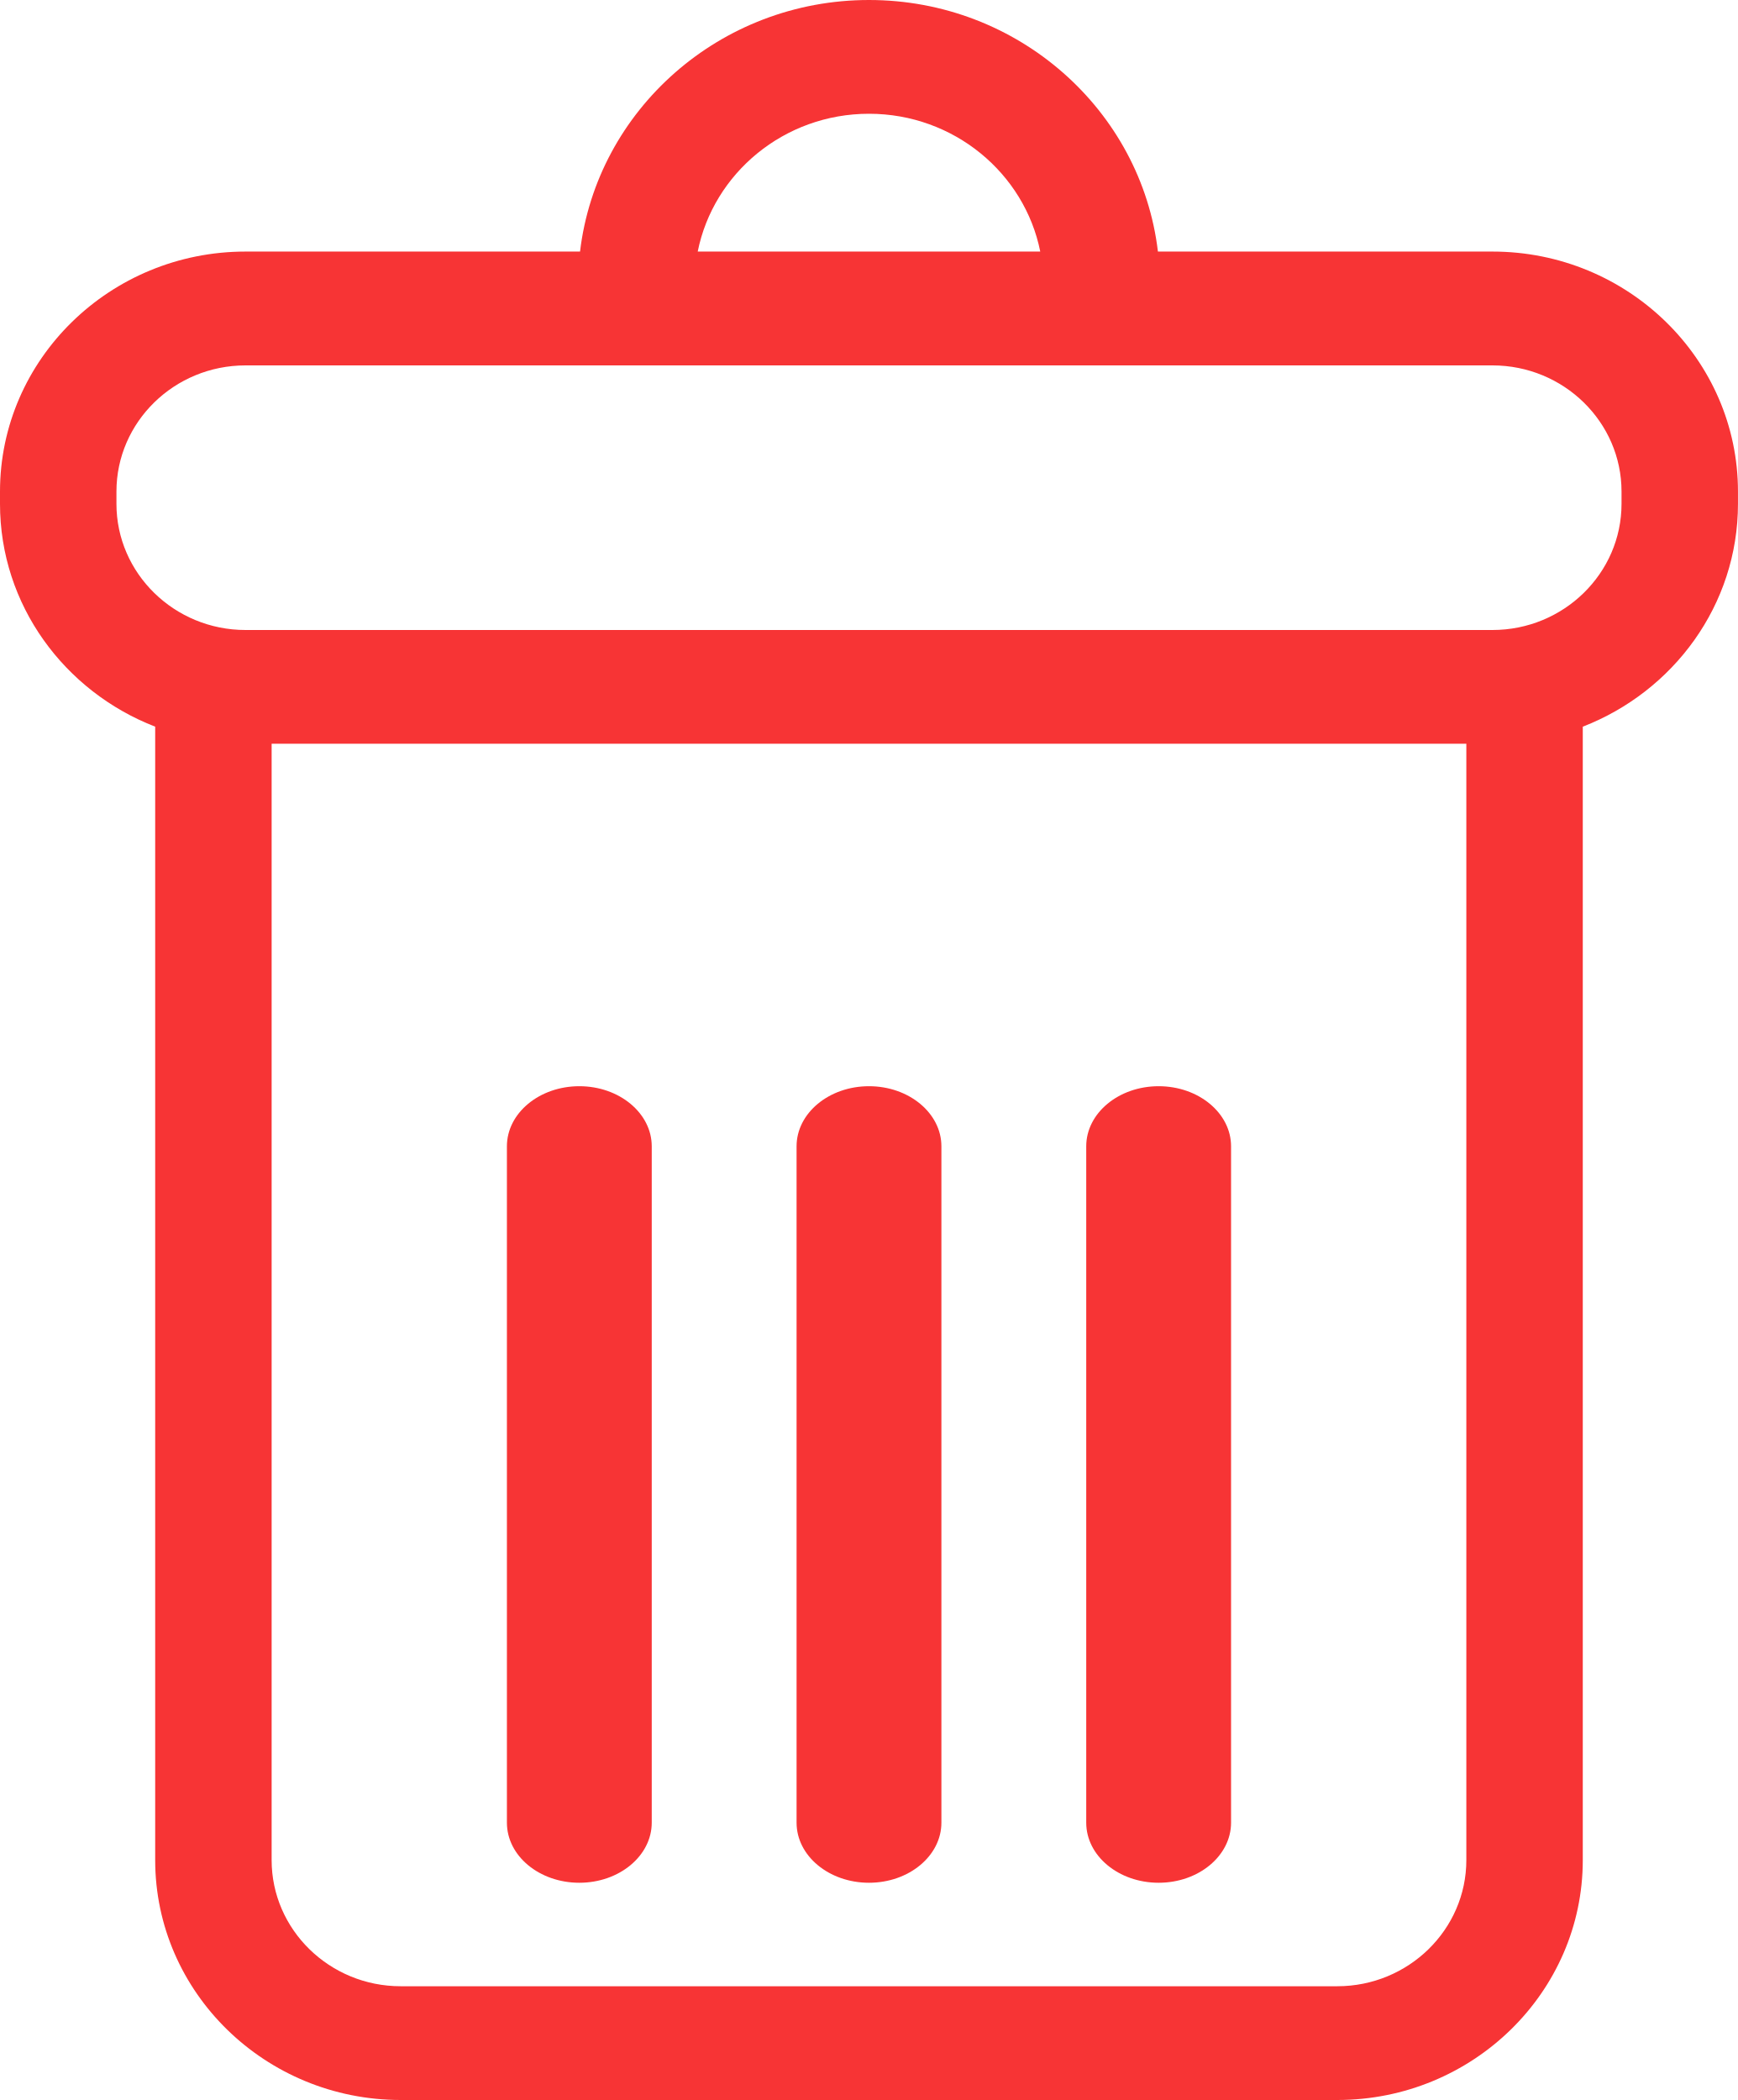
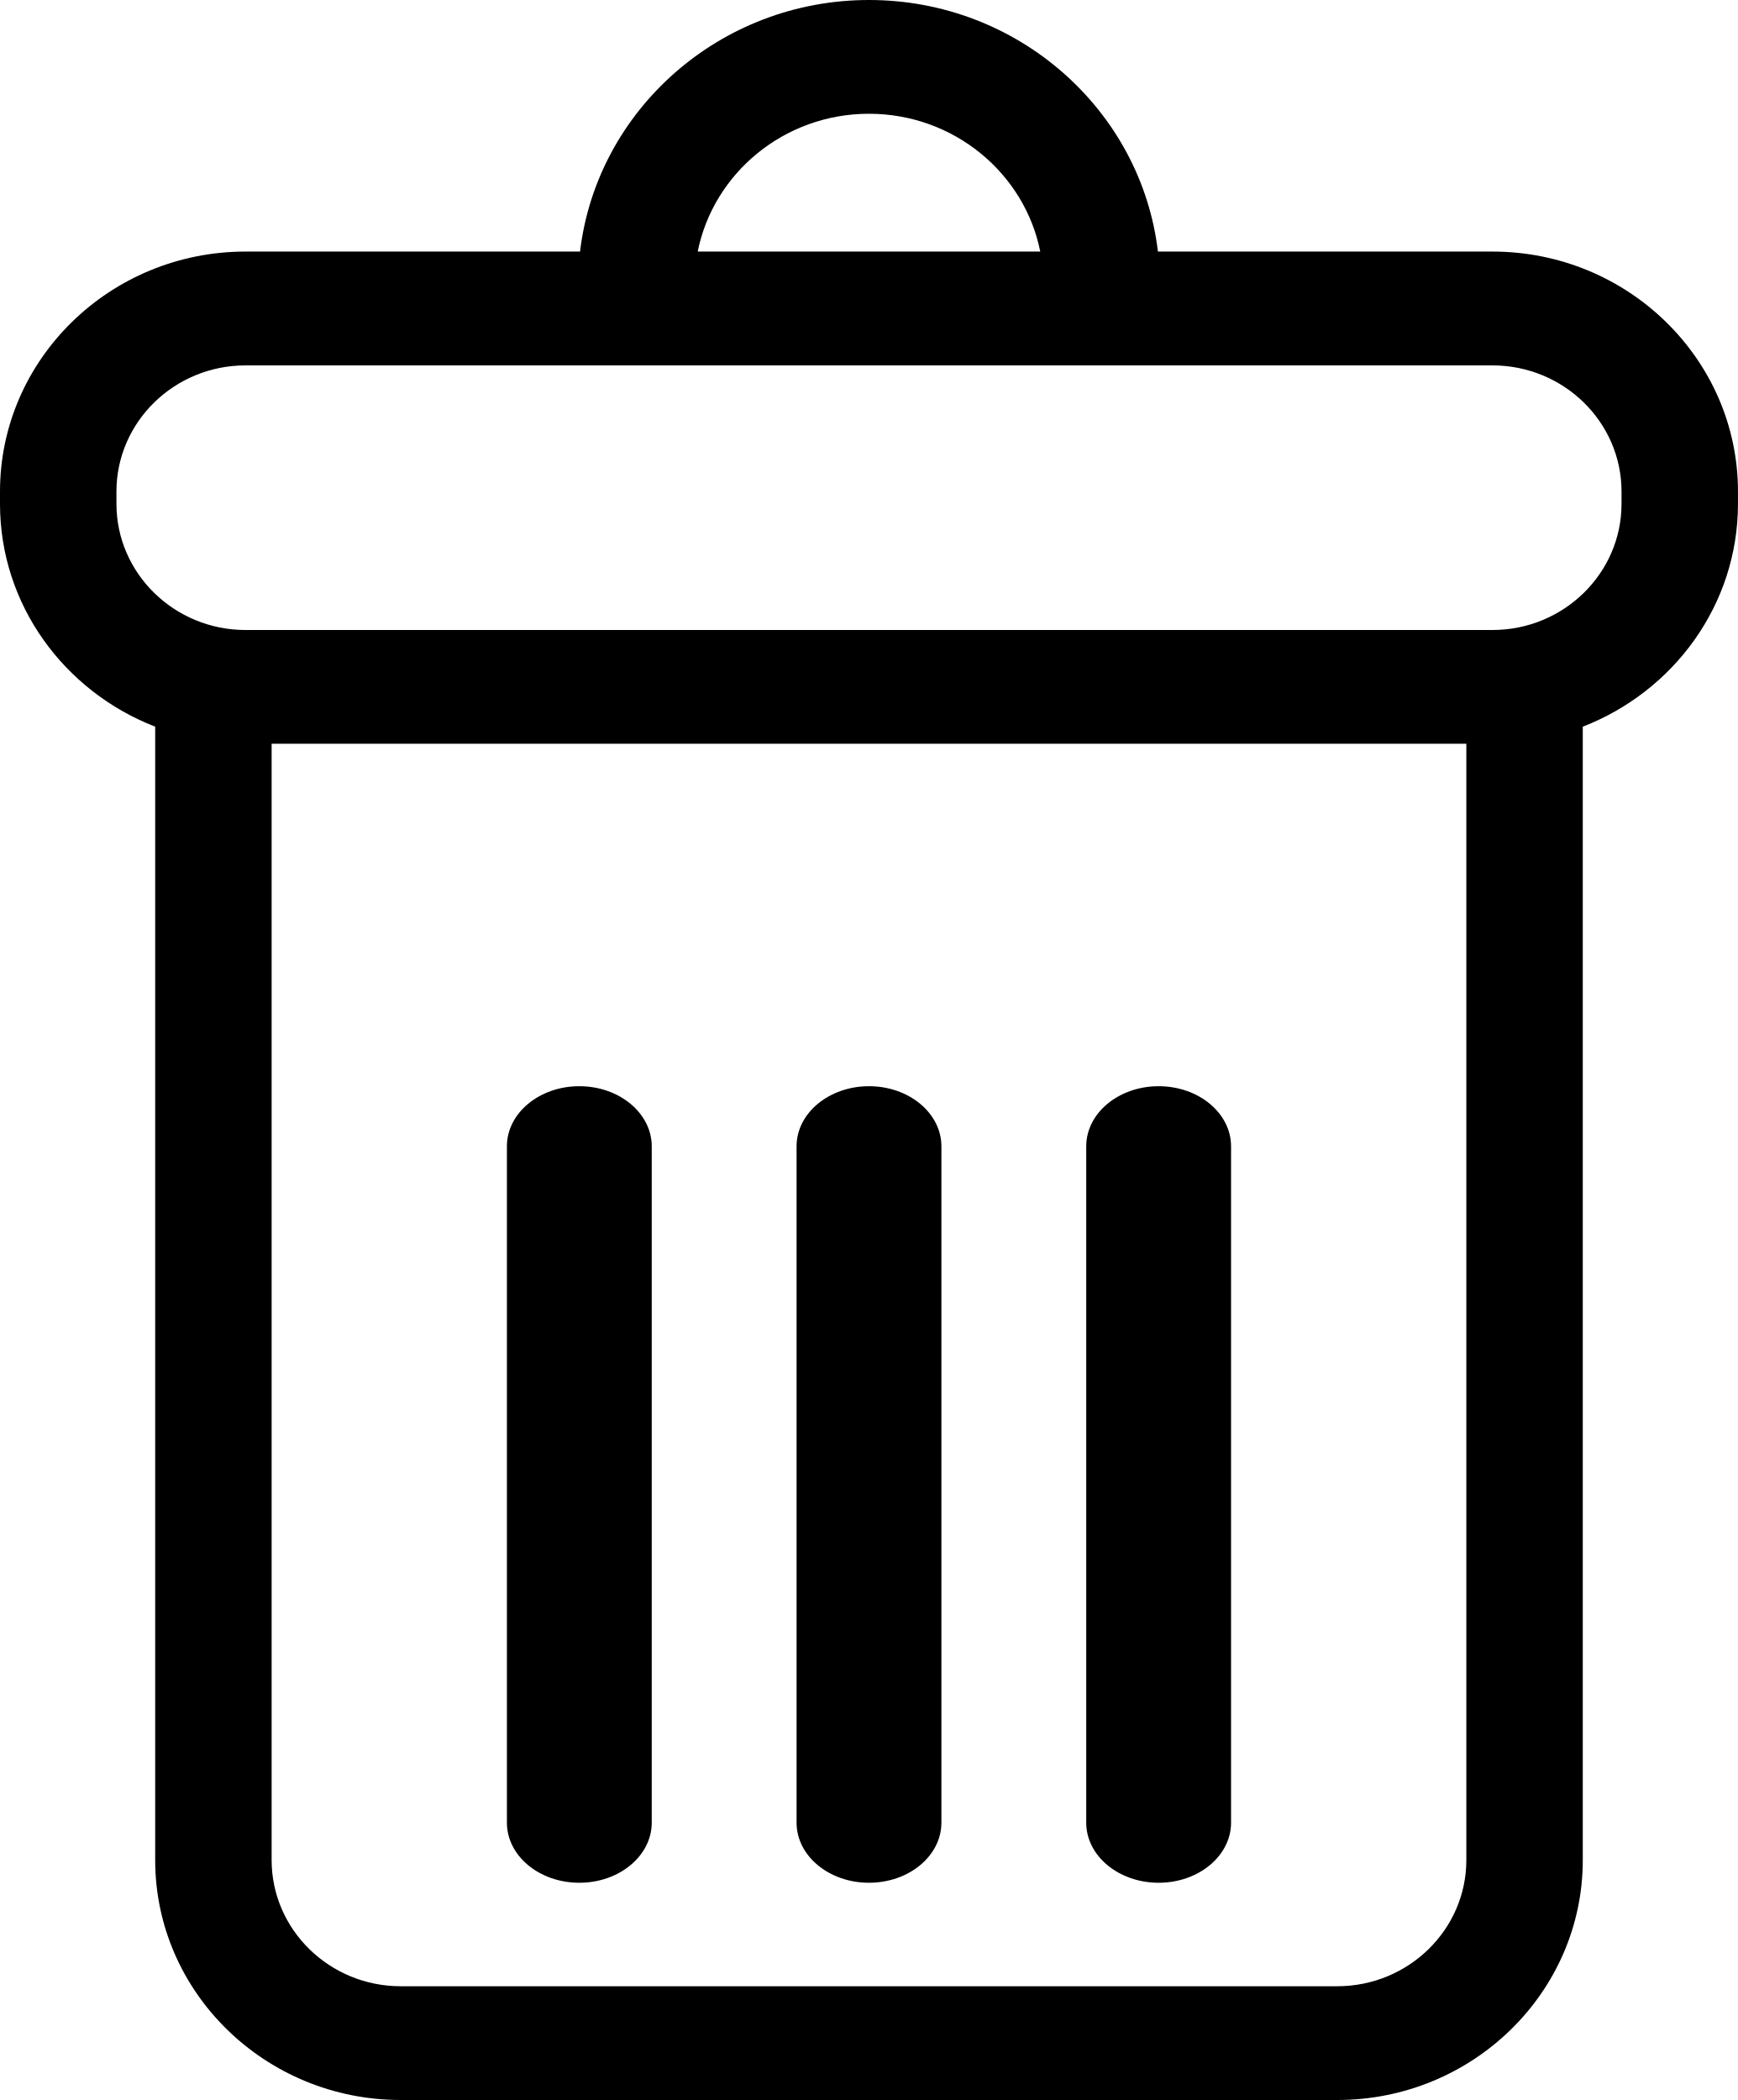
<svg xmlns="http://www.w3.org/2000/svg" width="24px" height="29px" viewBox="0 0 24 29" version="1.1">
  <g id="Page-1" stroke="none" stroke-width="1" fill="none" fill-rule="evenodd">
-     <g id="delete" fill="#F73435">
+     <g id="delete" fill="currentColor">
      <path d="M20.61,3.474 L15.99,3.474 C15.759,1.522 14.059,0 12,0 C9.941,0 8.241,1.522 8.01,3.474 L3.39,3.474 C1.521,3.474 0,4.961 0,6.788 L0,6.958 C0,8.354 0.89,9.549 2.143,10.035 L2.143,25.687 C2.143,27.514 3.664,29 5.533,29 L18.467,29 C20.336,29 21.857,27.513 21.857,25.687 L21.857,10.035 C23.11,9.549 24,8.354 24,6.958 L24,6.788 C24,4.961 22.479,3.474 20.61,3.474 Z M12,1.571 C13.171,1.571 14.149,2.392 14.365,3.474 L9.635,3.474 C9.852,2.391 10.829,1.571 12,1.571 Z M20.249,25.687 C20.249,26.647 19.449,27.429 18.467,27.429 L5.533,27.429 C4.55,27.429 3.751,26.647 3.751,25.687 L3.751,10.271 L20.249,10.271 L20.249,25.687 Z M22.392,6.958 C22.392,7.918 21.592,8.7 20.61,8.7 L3.39,8.7 C2.408,8.7 1.608,7.918 1.608,6.958 L1.608,6.788 C1.608,5.827 2.408,5.046 3.39,5.046 L20.61,5.046 C21.592,5.046 22.392,5.827 22.392,6.788 L22.392,6.958 L22.392,6.958 Z" id="Shape" fill-rule="nonzero" />
      <path d="M8,26 C8.552,26 9,25.628 9,25.17 L9,15.83 C9,15.372 8.552,15 8,15 C7.448,15 7,15.372 7,15.83 L7,25.17 C7,25.629 7.448,26 8,26 Z" id="Path" />
      <path d="M12,26 C12.552,26 13,25.628 13,25.17 L13,15.83 C13,15.372 12.552,15 12,15 C11.448,15 11,15.372 11,15.83 L11,25.17 C11,25.629 11.448,26 12,26 Z" id="Path" />
      <path d="M16,26 C16.552,26 17,25.628 17,25.17 L17,15.83 C17,15.372 16.552,15 16,15 C15.448,15 15,15.372 15,15.83 L15,25.17 C15,25.629 15.448,26 16,26 Z" id="Path" />
    </g>
  </g>
</svg>
